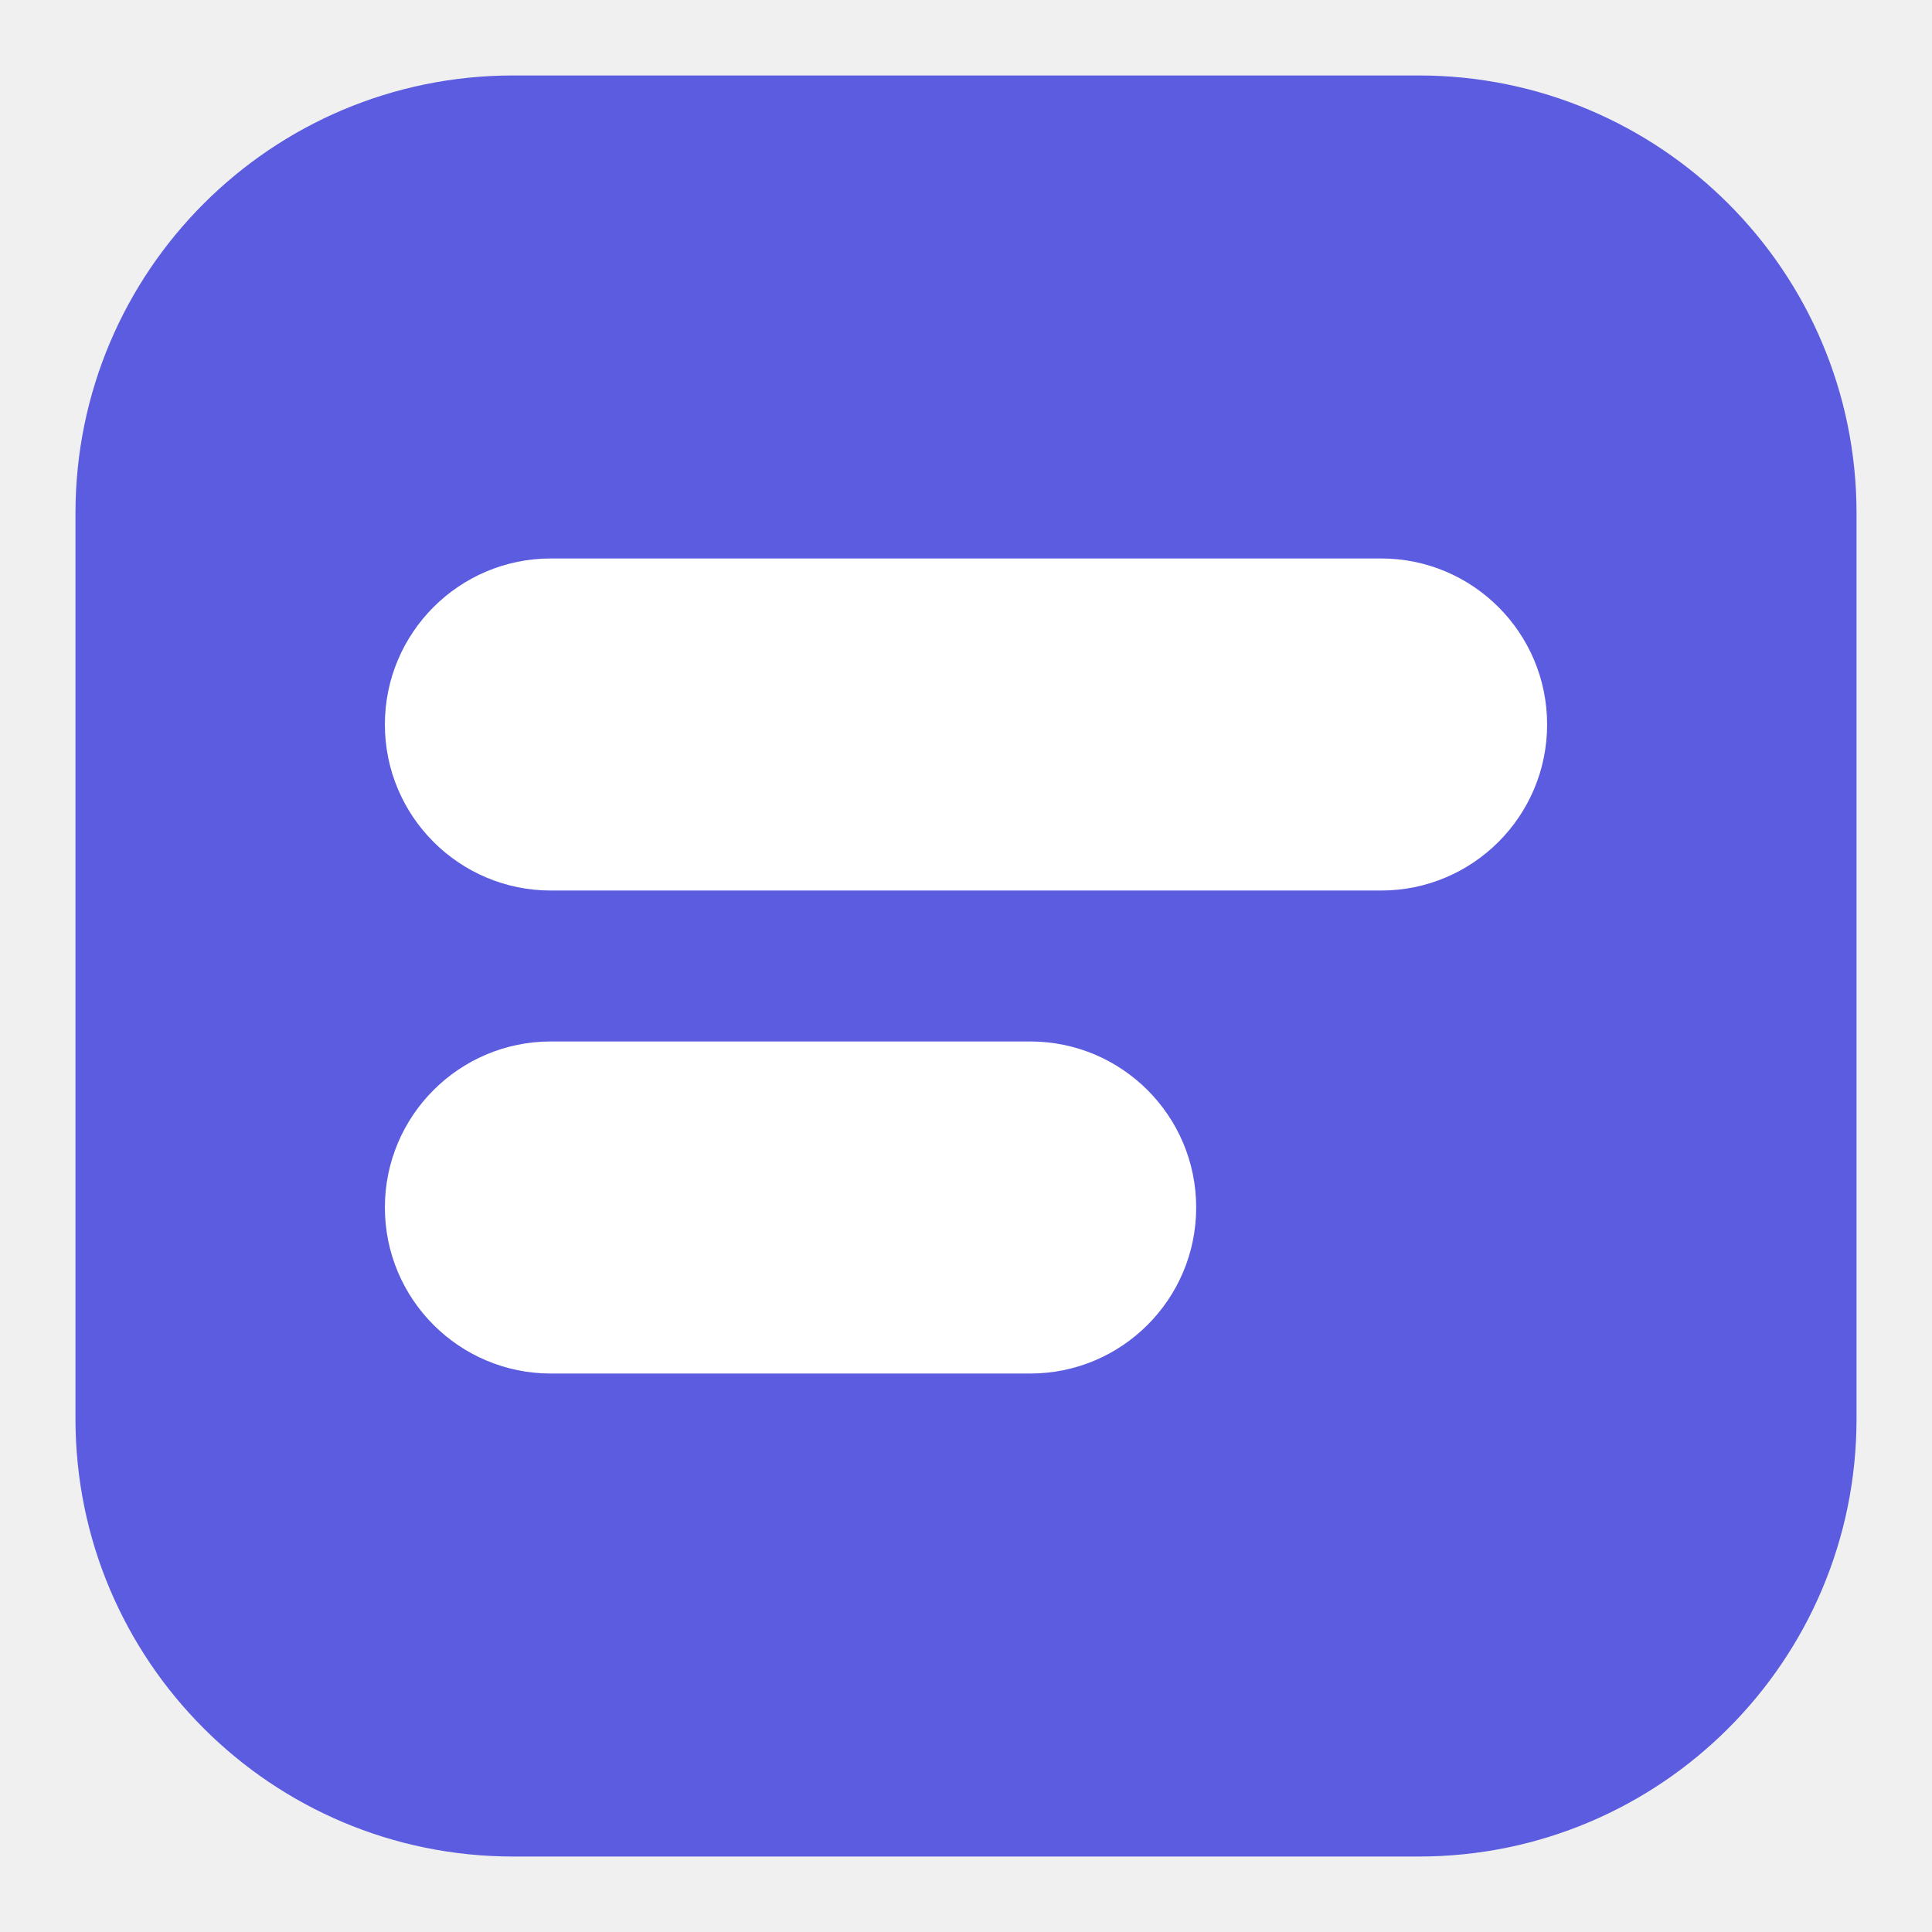
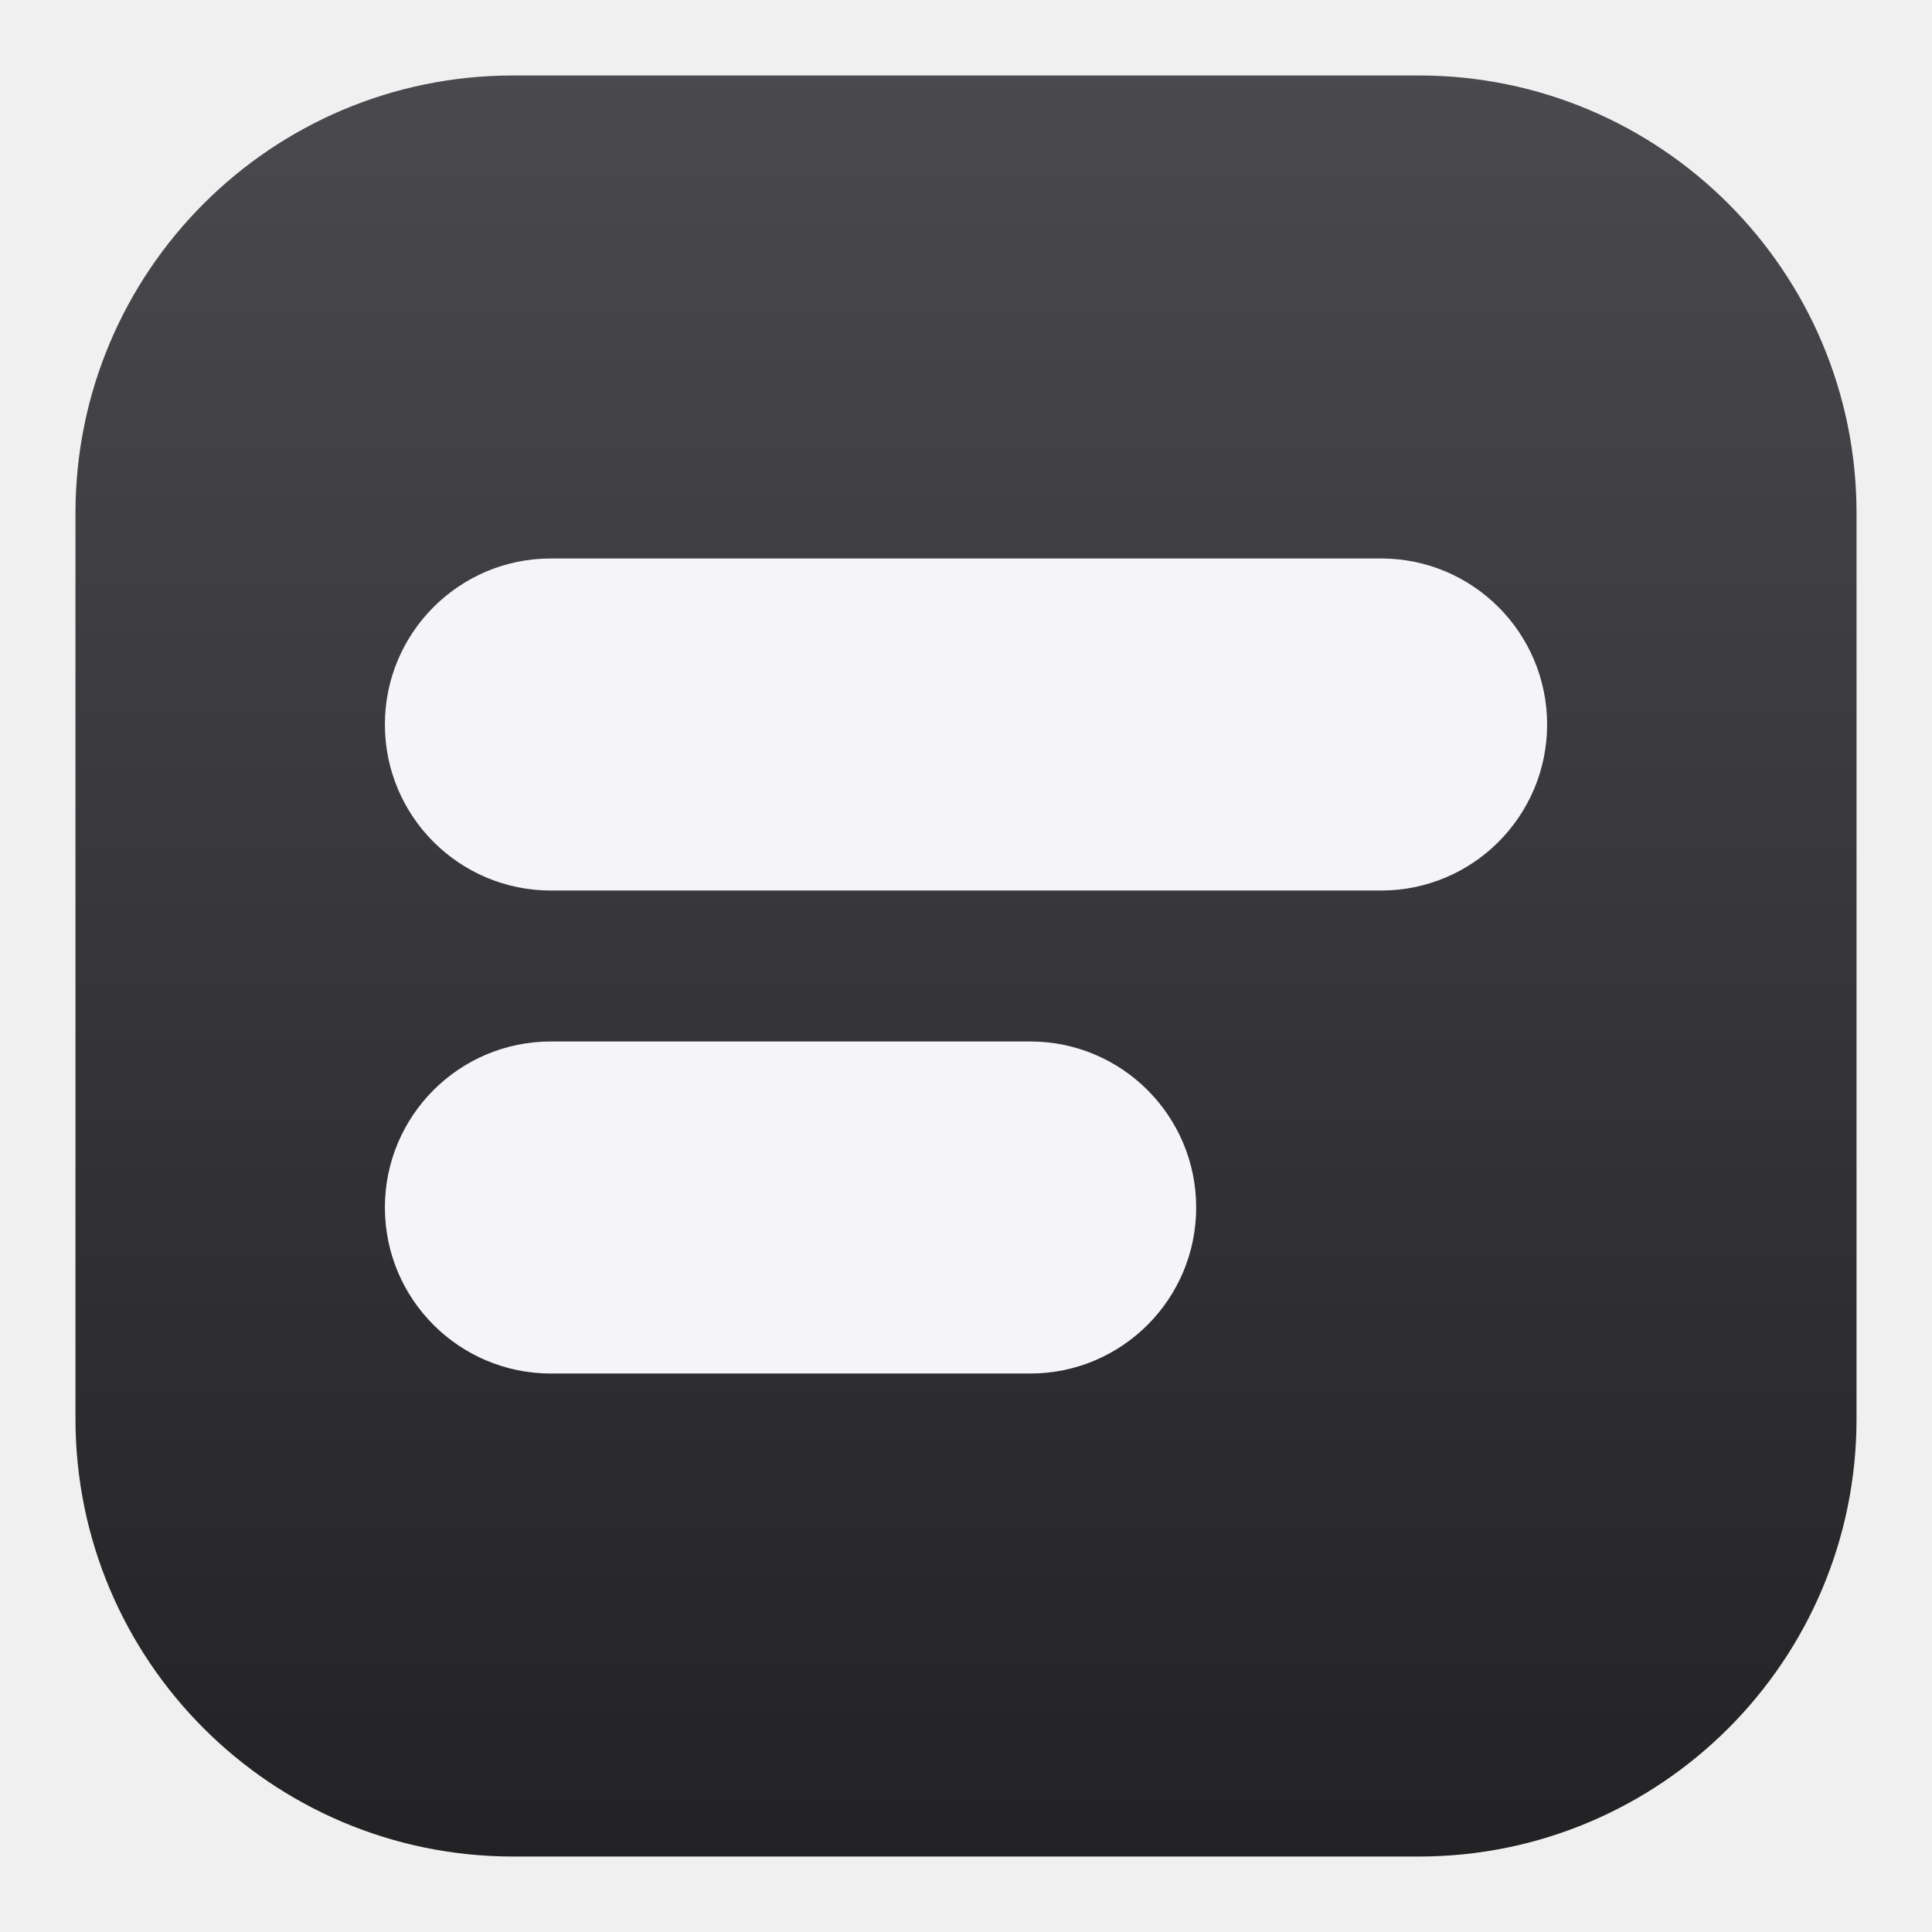
<svg xmlns="http://www.w3.org/2000/svg" viewBox="0 0 1024 1024" width="1024" height="1024" role="img" aria-labelledby="t">
-   <rect x="40" y="40" width="944" height="944" rx="232" fill="#5b5ce0" />
-   <rect x="204" y="296" width="616" height="176" rx="88" fill="#fff" />
-   <rect x="204" y="552" width="430" height="176" rx="88" fill="#fff" />
+   <defs>
+     <linearGradient id="g" x1="0" y1="0" x2="0" y2="1">
+       <stop offset="0" stop-color="#4a4a4e" />
+       <stop offset="1" stop-color="#222224" />
+     </linearGradient>
+   </defs>
+   <rect x="40" y="40" width="944" height="944" rx="232" fill="url(#g)" />
+   <rect x="204" y="296" width="616" height="176" rx="88" fill="#f5f5f7" />
+   <rect x="204" y="552" width="430" height="176" rx="88" fill="#f5f5f7" />
</svg>
